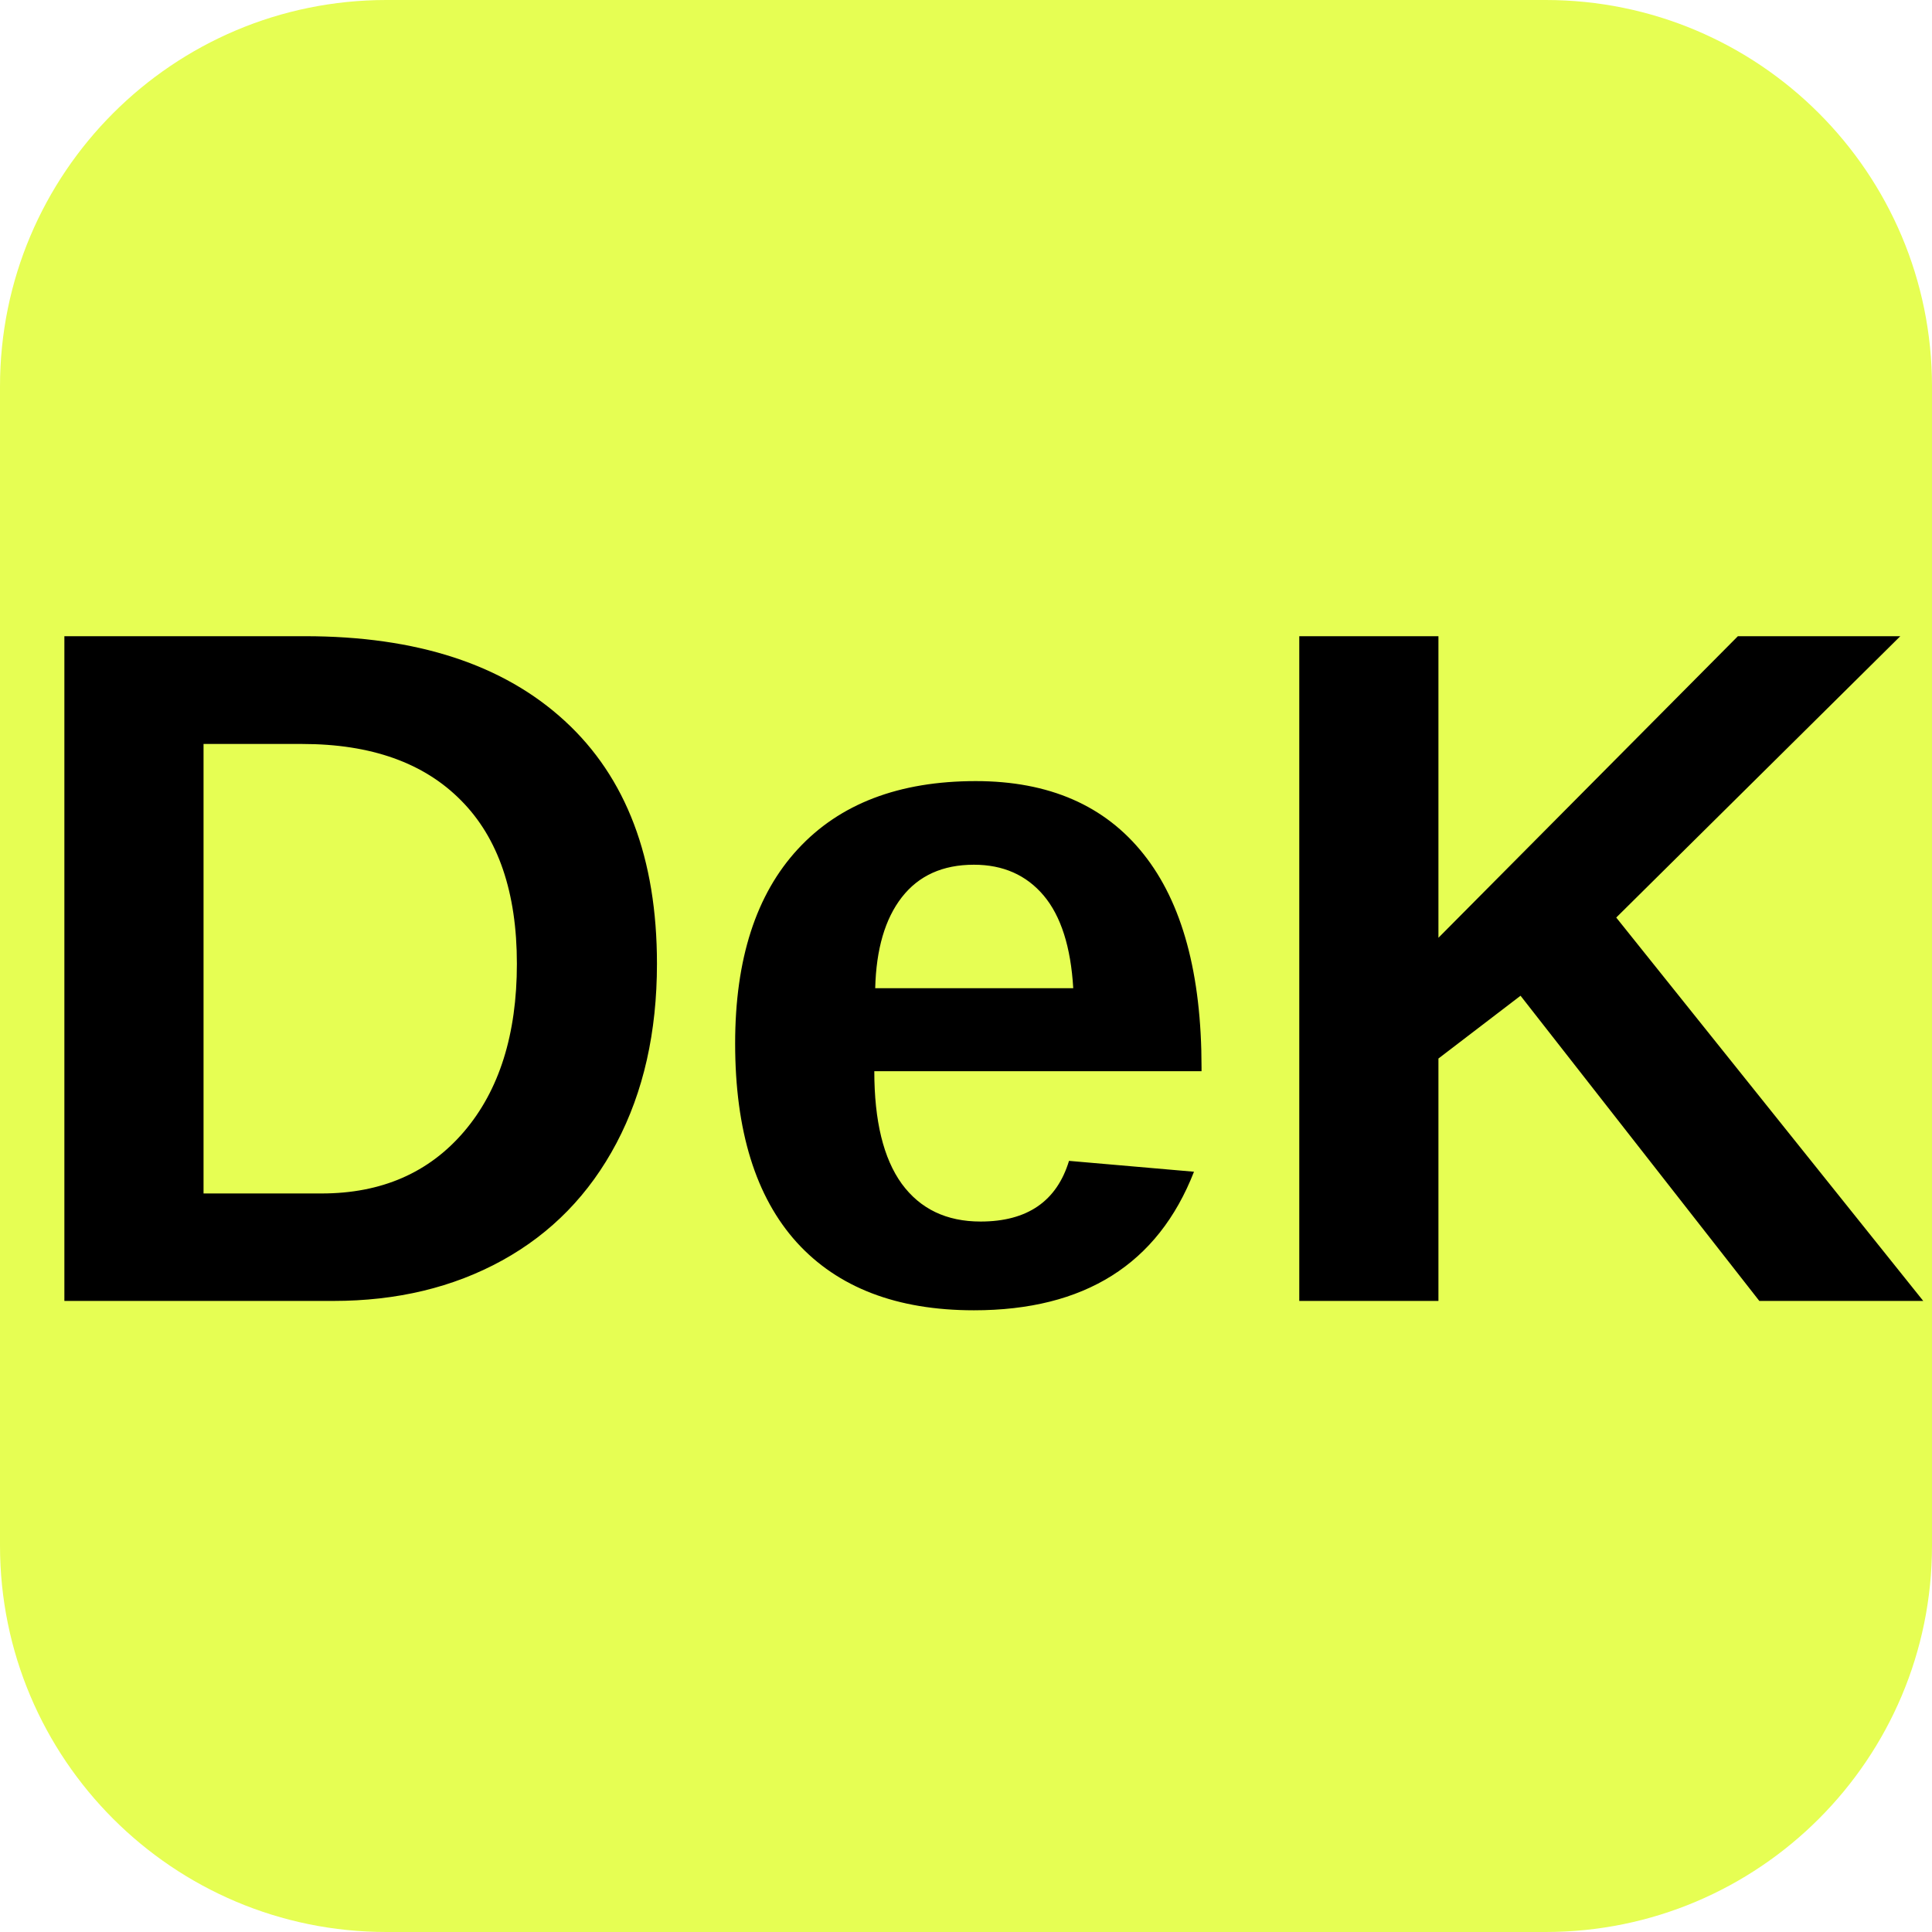
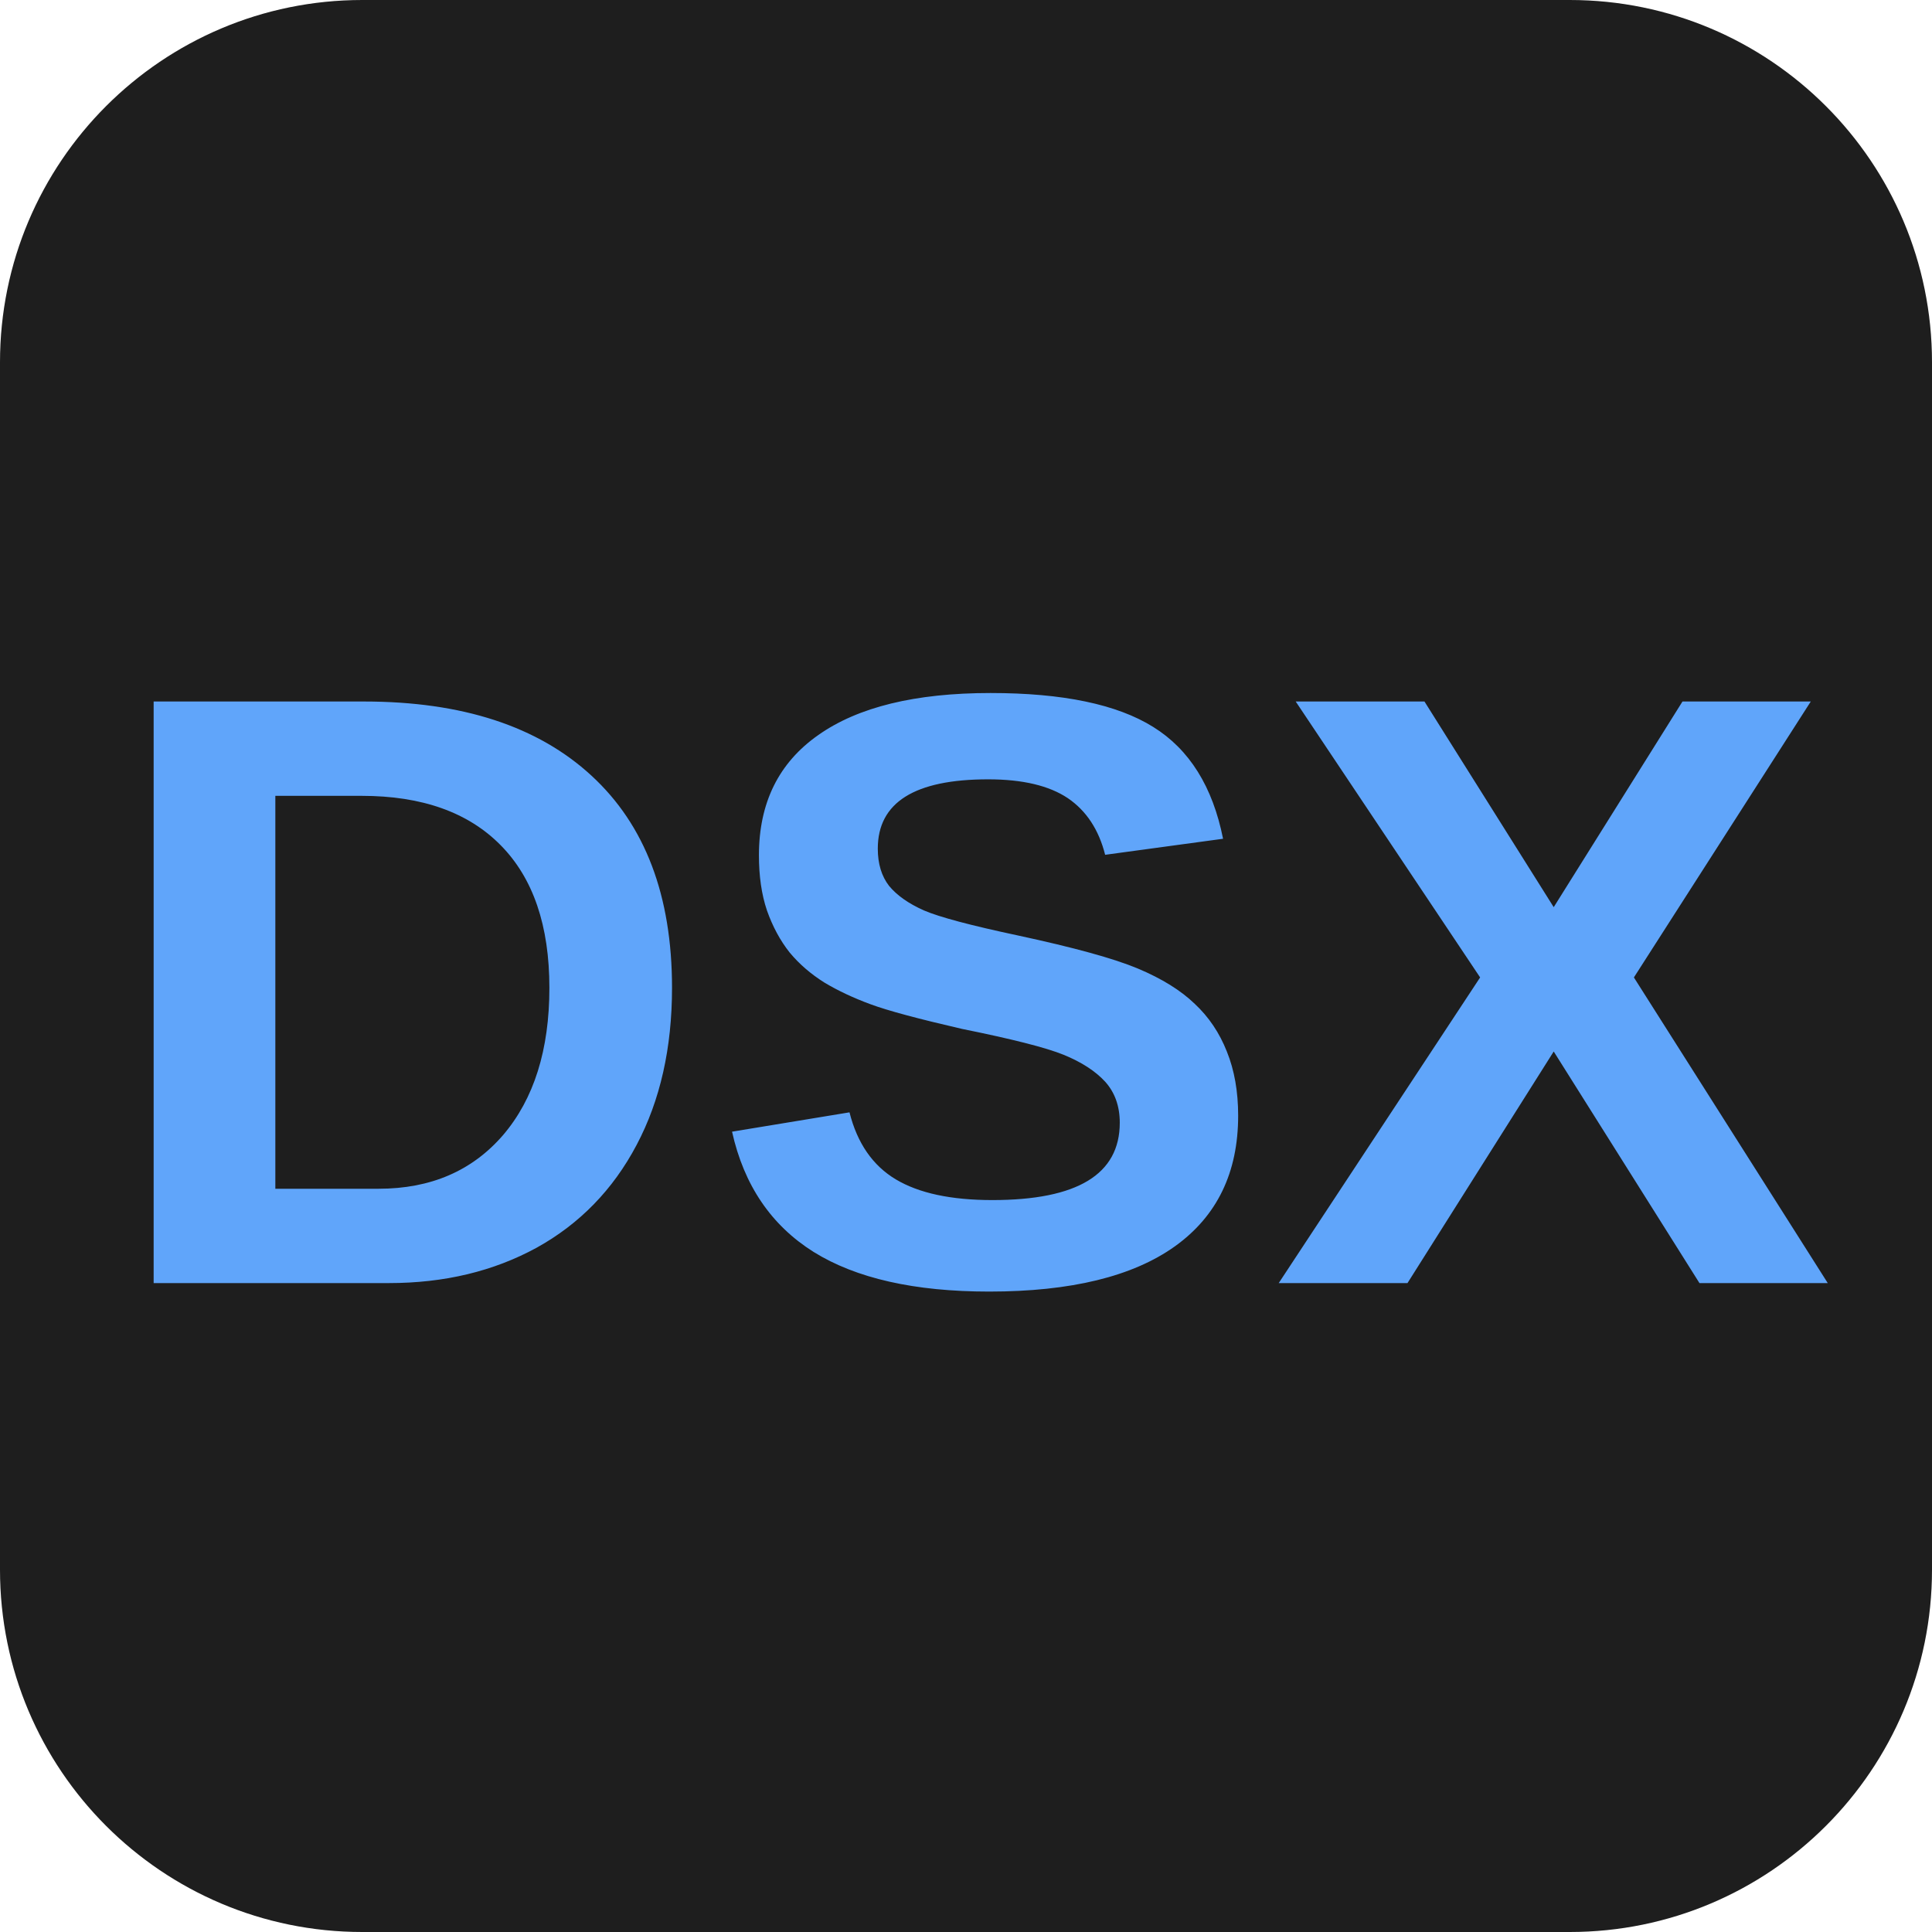
- <svg xmlns="http://www.w3.org/2000/svg" viewBox="0 0 100 100">
-   <rect width="100" height="100" rx="20" fill="#E6FE53" />
-   <text x="50%" y="50%" dominant-baseline="central" text-anchor="middle" font-family="Arial, sans-serif" font-weight="900" font-size="50" fill="#000">DeK</text>
+ <svg xmlns="http://www.w3.org/2000/svg" viewBox="0 0 64 64">
+   <rect width="64" height="64" rx="12" fill="#1e1e1e" />
+   <text x="50%" y="54%" text-anchor="middle" dominant-baseline="middle" font-family="Arial, sans-serif" font-weight="900" font-size="28" fill="#60A5FA">DSX</text>
</svg>
